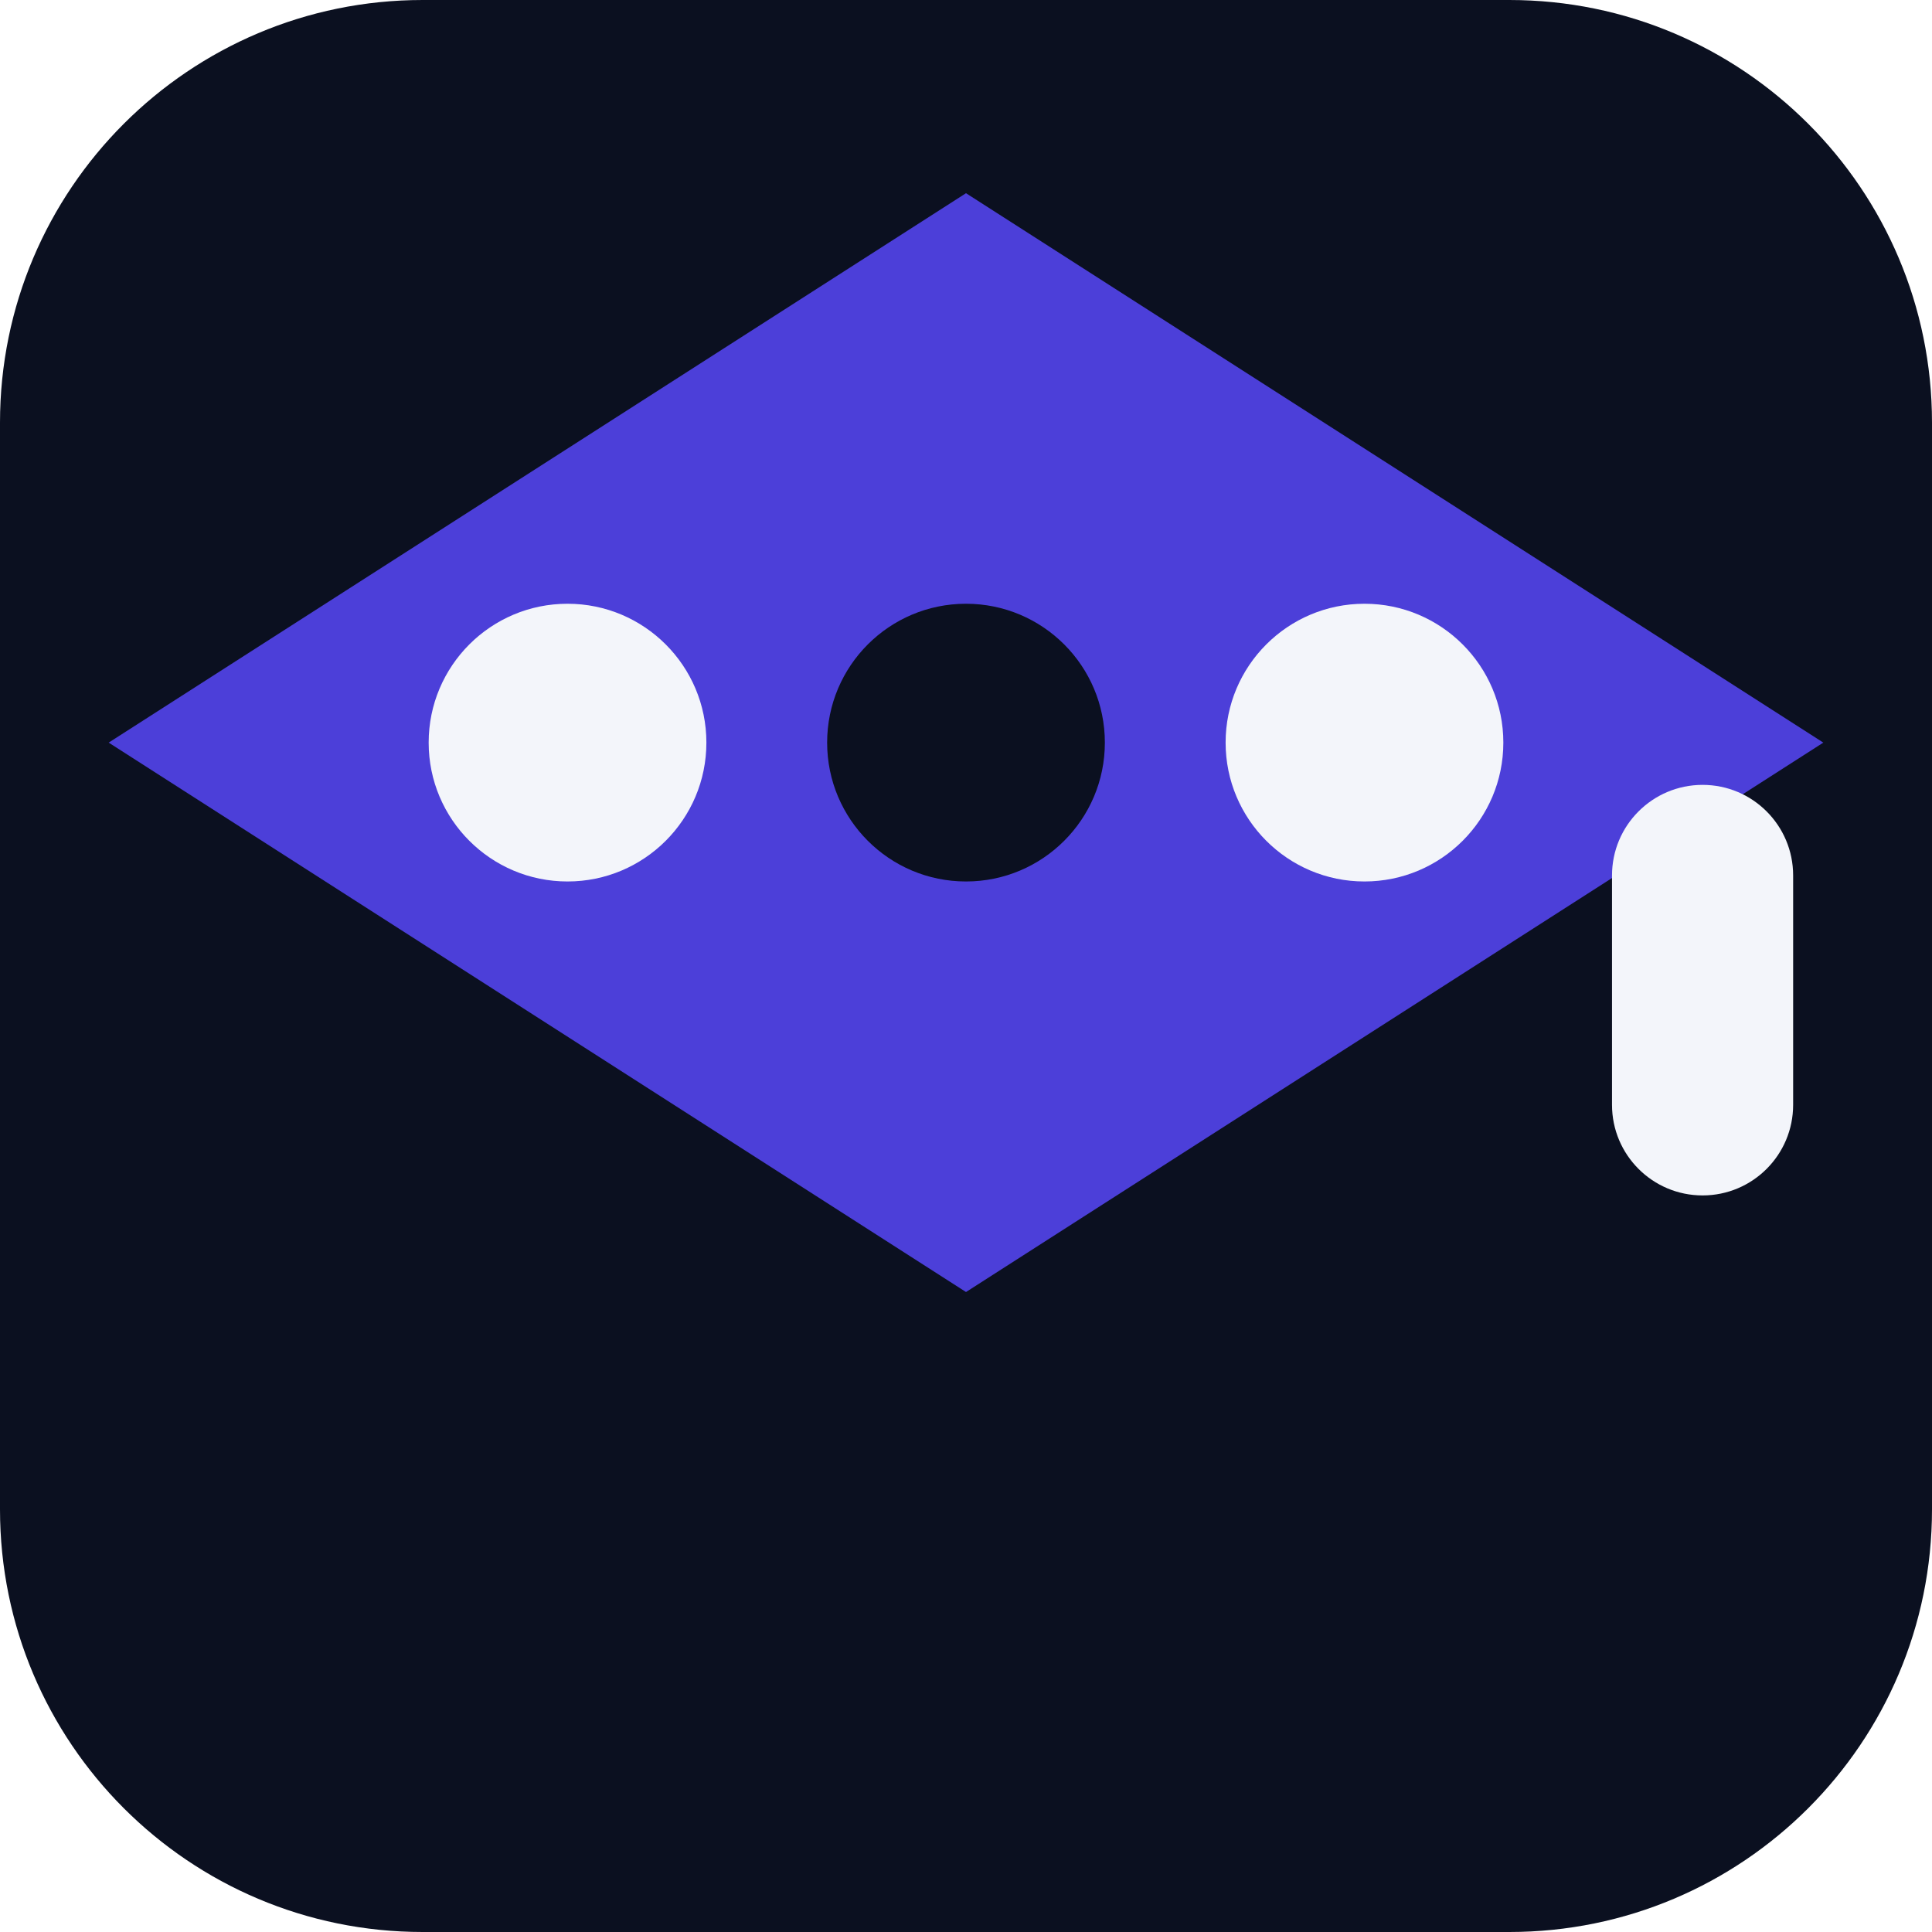
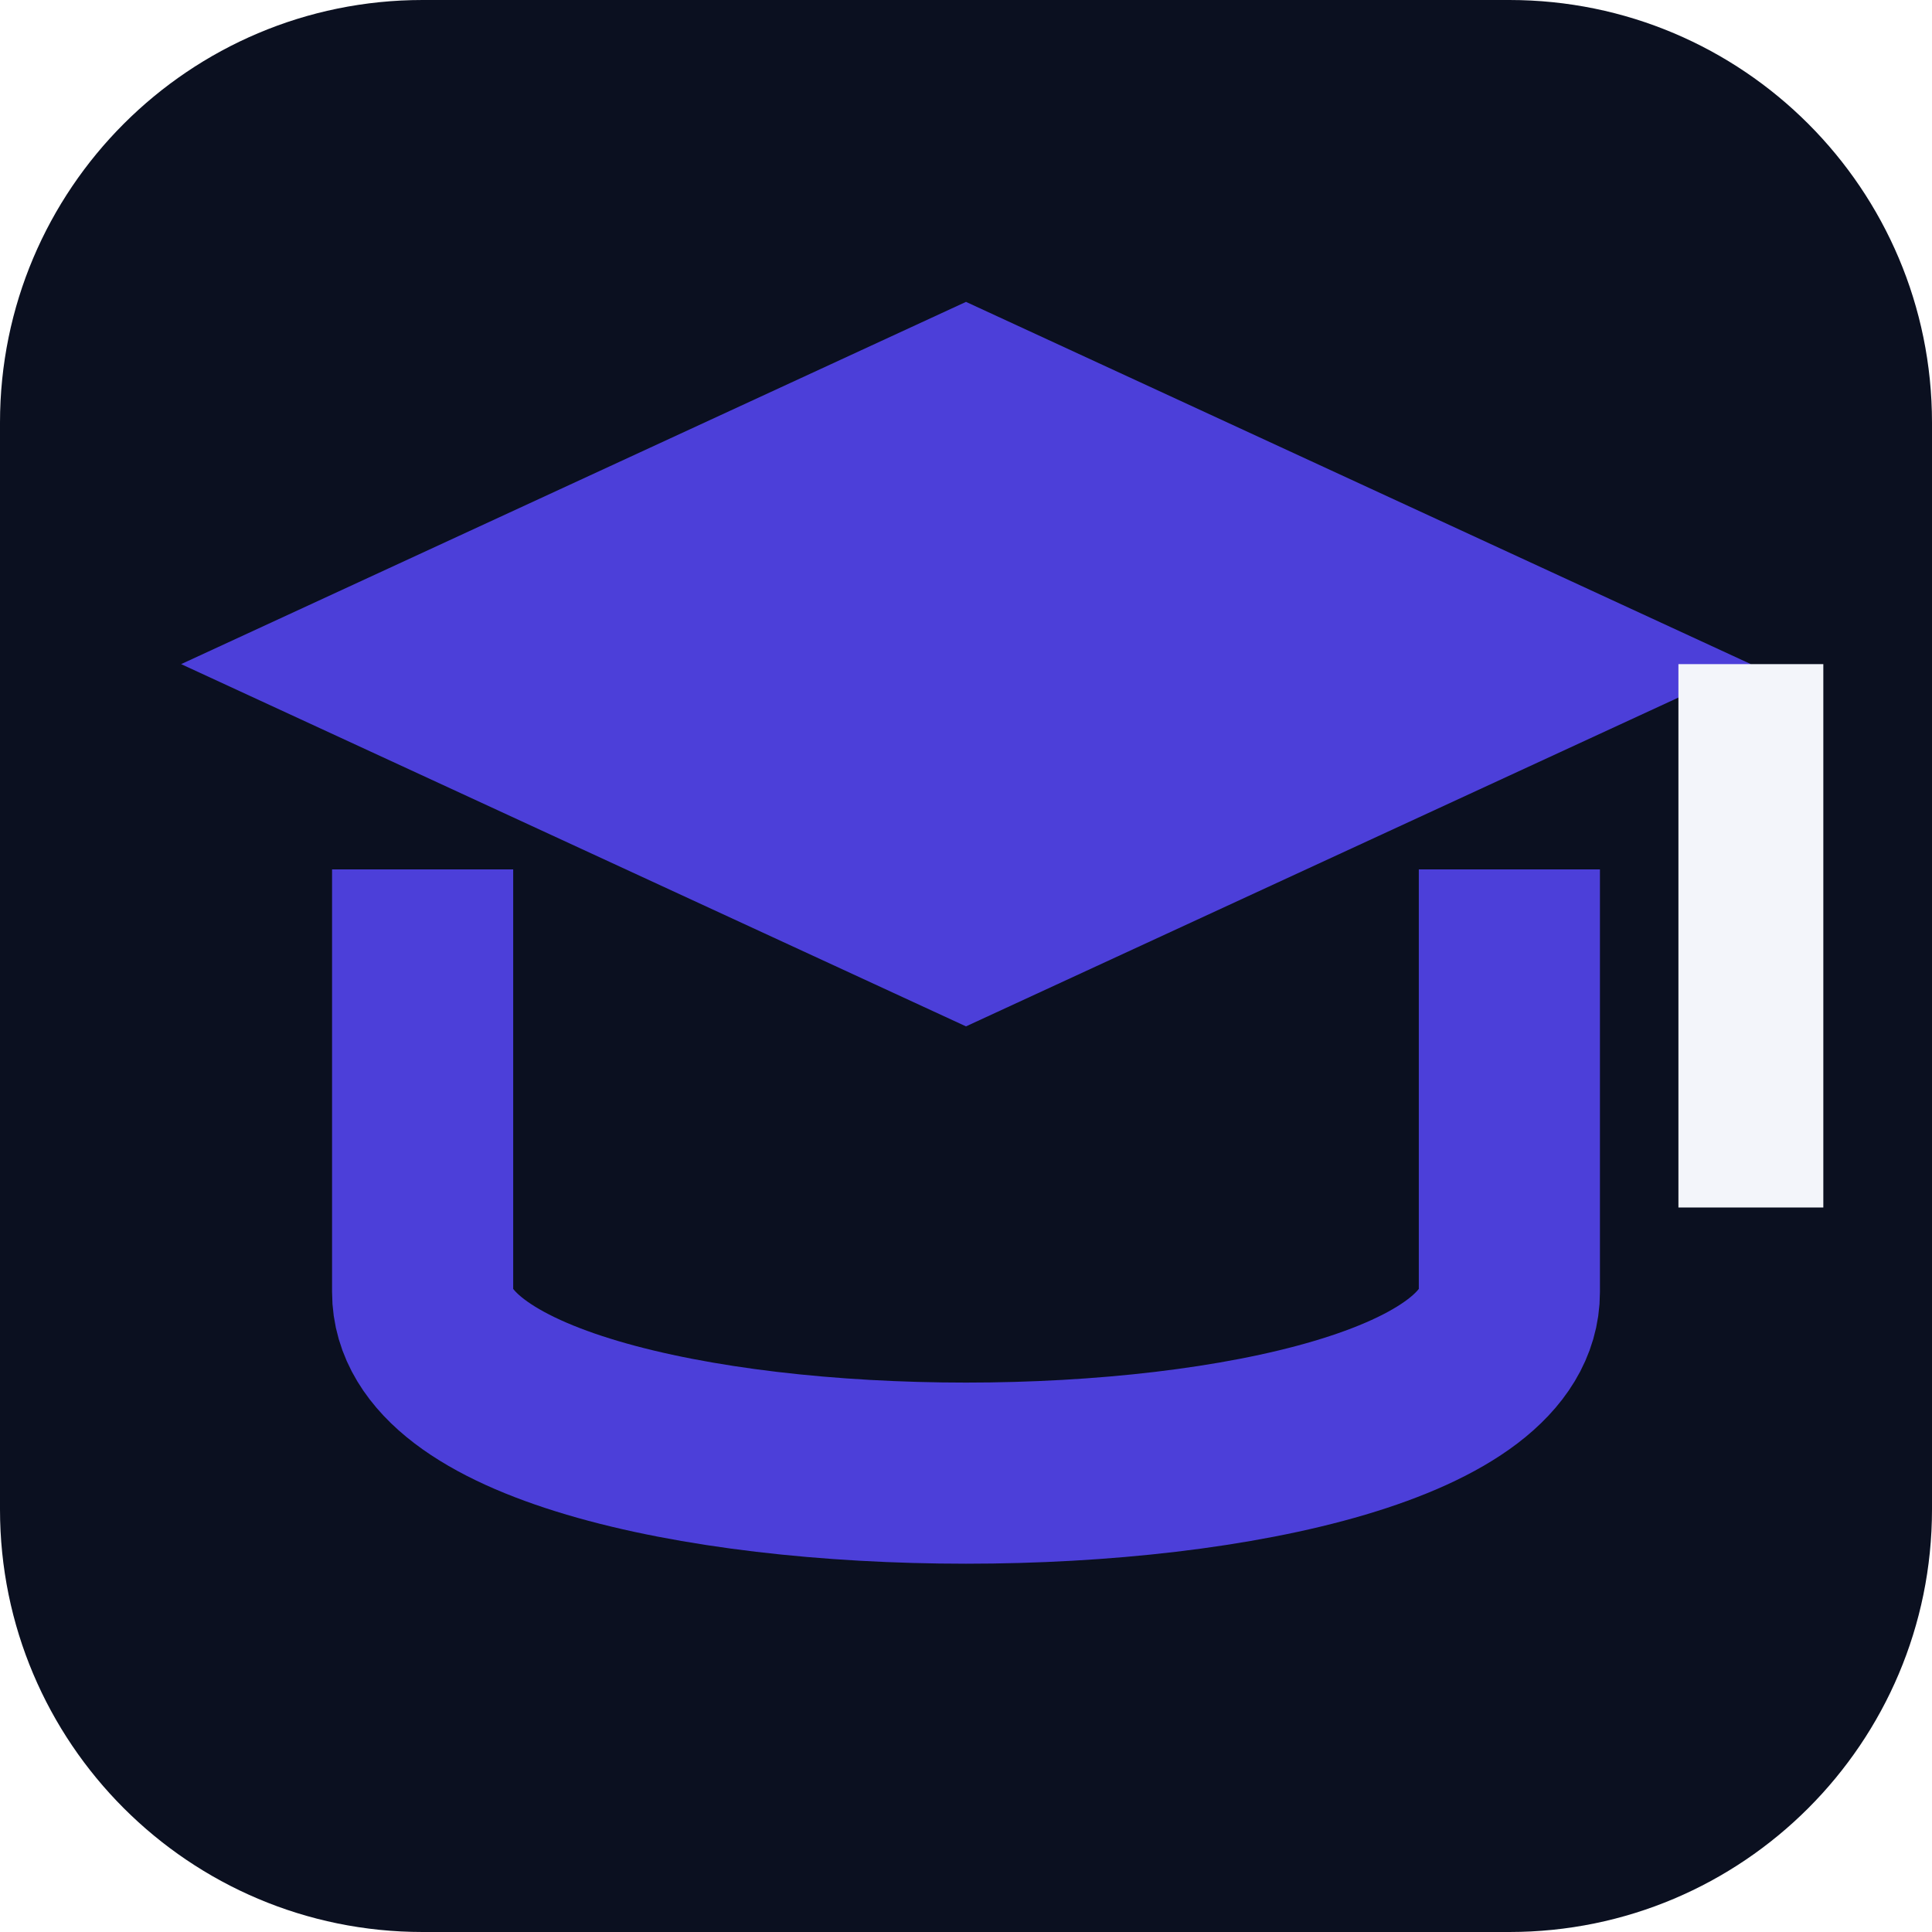
<svg xmlns="http://www.w3.org/2000/svg" viewBox="0 0 16 16">
  <rect width="16" height="16" rx="3.5" fill="#0B1020" />
-   <polygon points="8,1.6 15.1,6.15 8,10.7 0.9,6.15" fill="#4C3FD9" />
-   <circle cx="4.7" cy="6.15" r="1.15" fill="#F3F5FA" />
-   <circle cx="8" cy="6.15" r="1.15" fill="#0B1020" />
-   <circle cx="11.3" cy="6.15" r="1.15" fill="#F3F5FA" />
-   <rect x="13.35" y="6.5" width="1.5" height="3.4" rx="0.75" fill="#F3F5FA" />
+   <polygon points="8,2.5 14.5,5.5 8,8.5 1.5,5.5" fill="#4C3FD9" />
+   <path d="M3.5,7.2 v3.5 c0,2 9,2 9,0 V7.2" fill="none" stroke="#4C3FD9" stroke-width="1.5" />
+   <path d="M14.5,5.5 V10" stroke="#F3F5FA" stroke-width="1.2" />
</svg>
